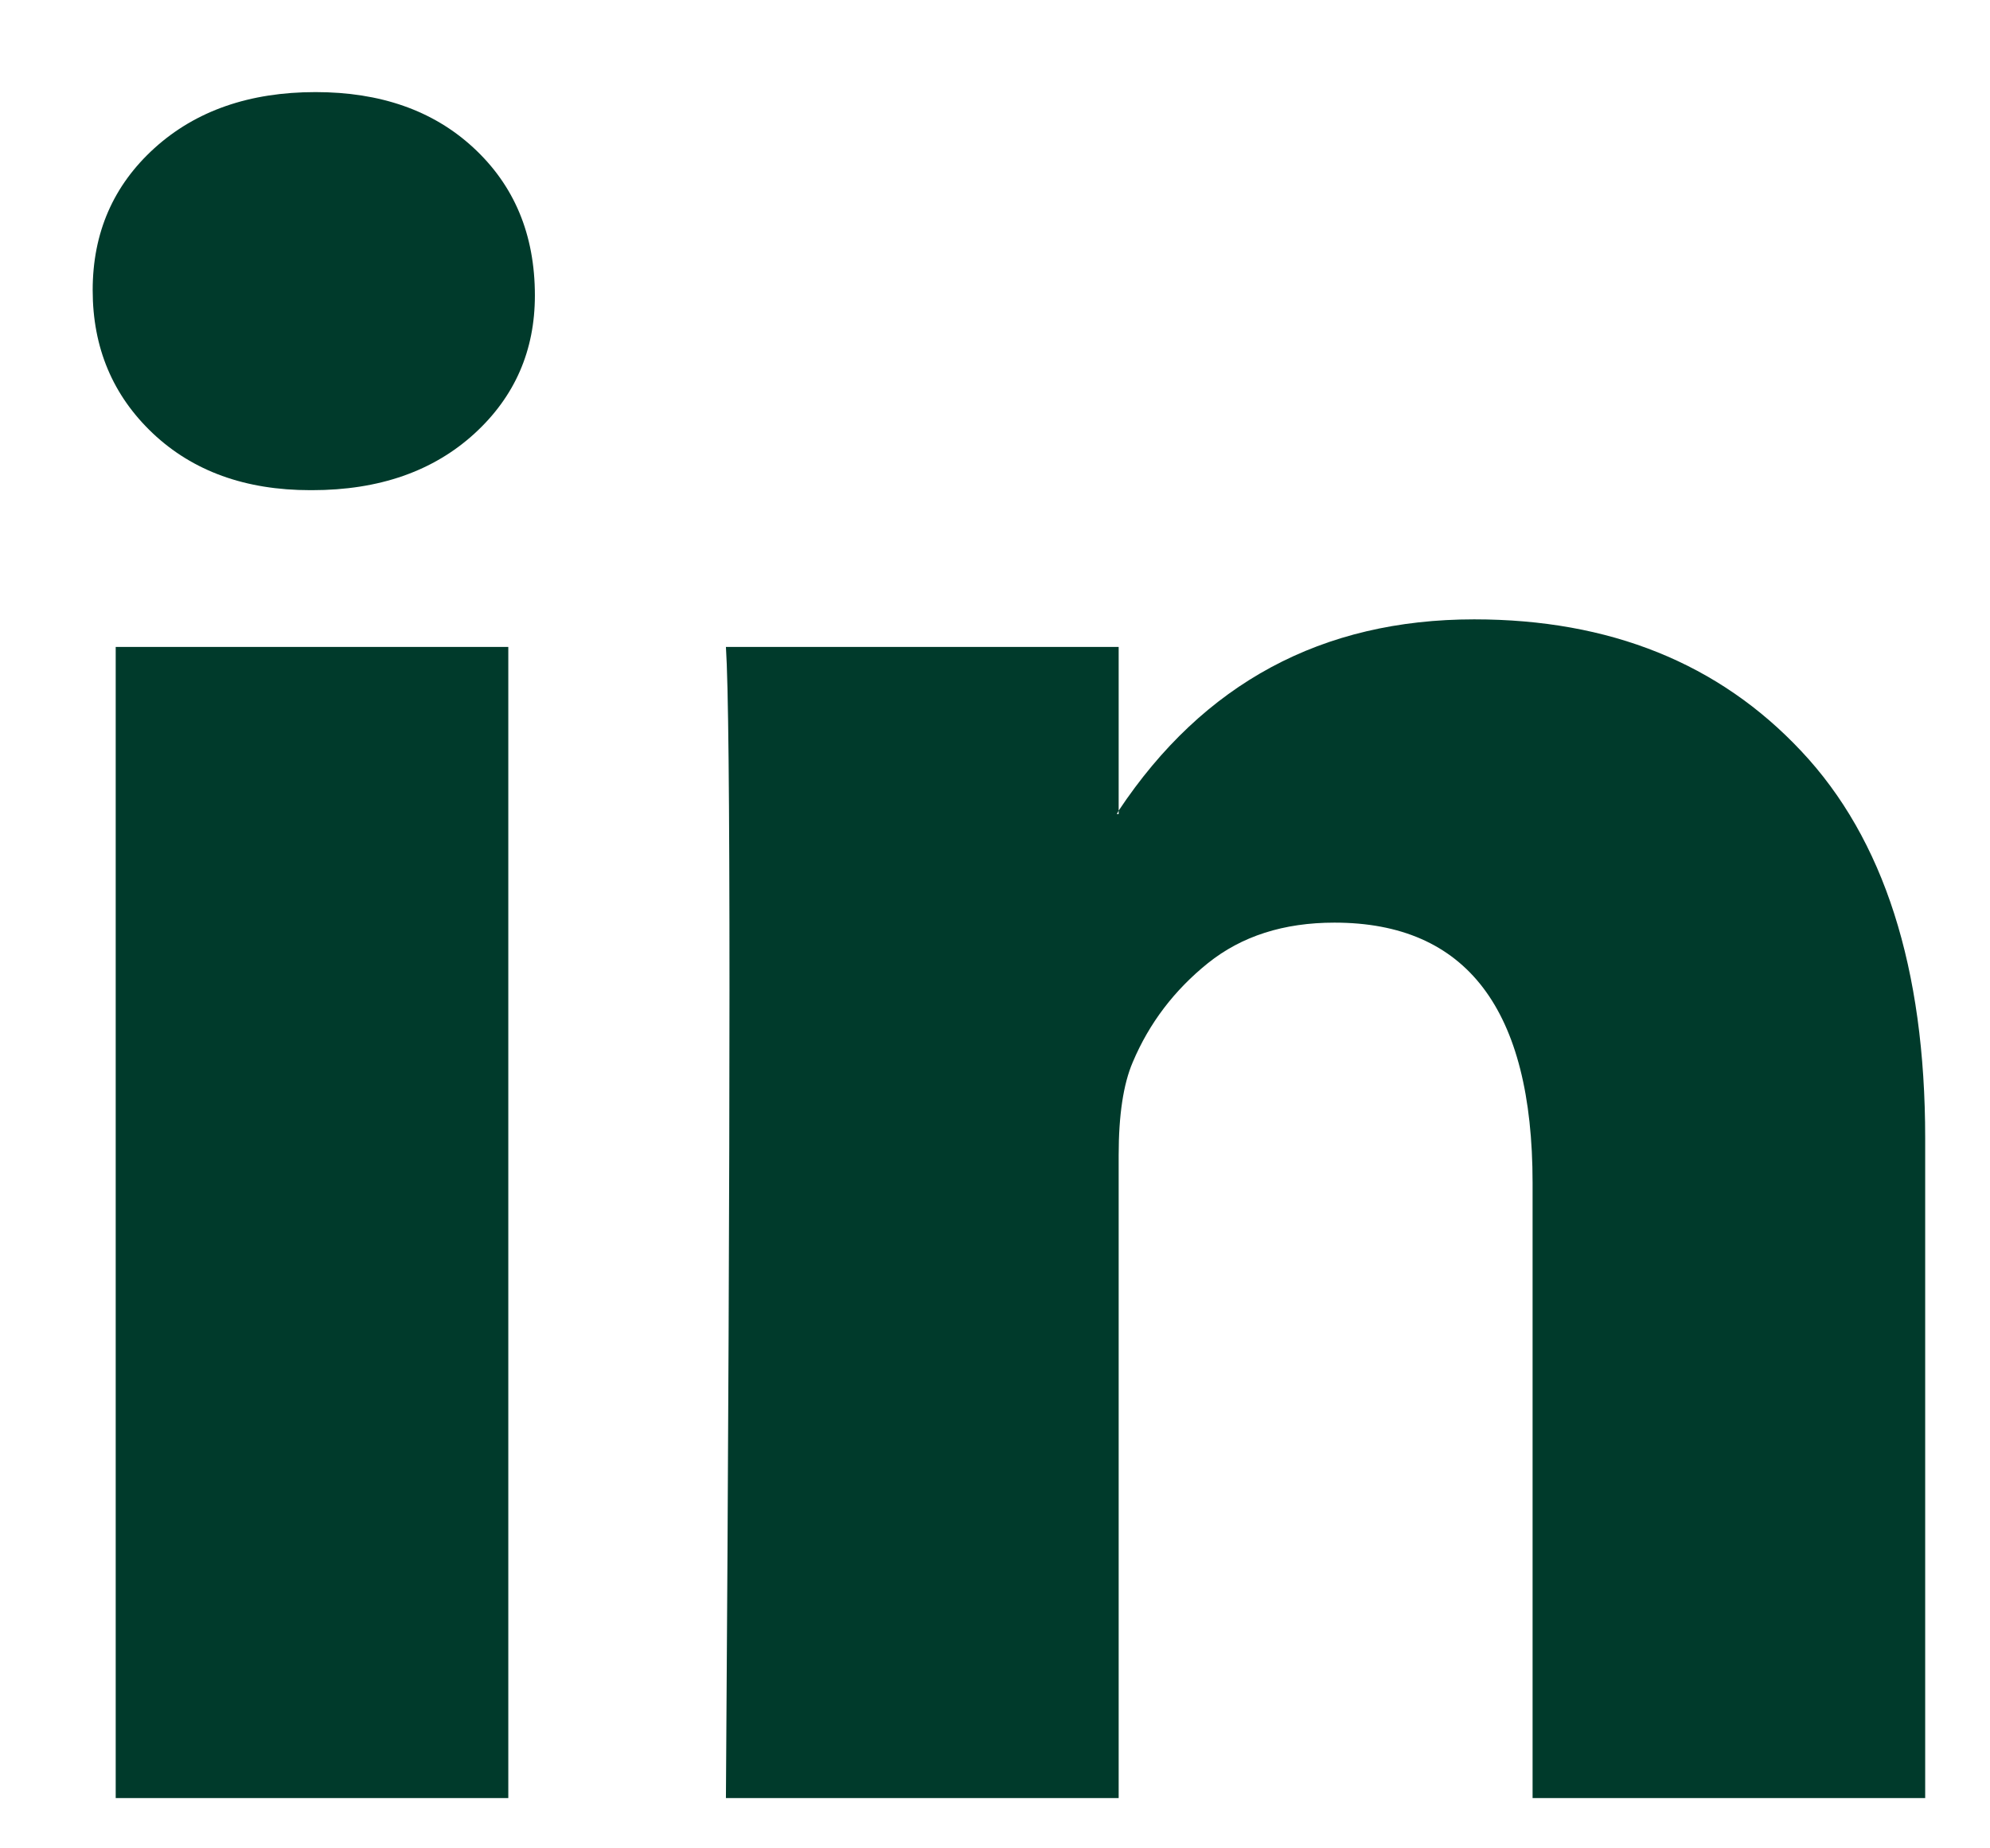
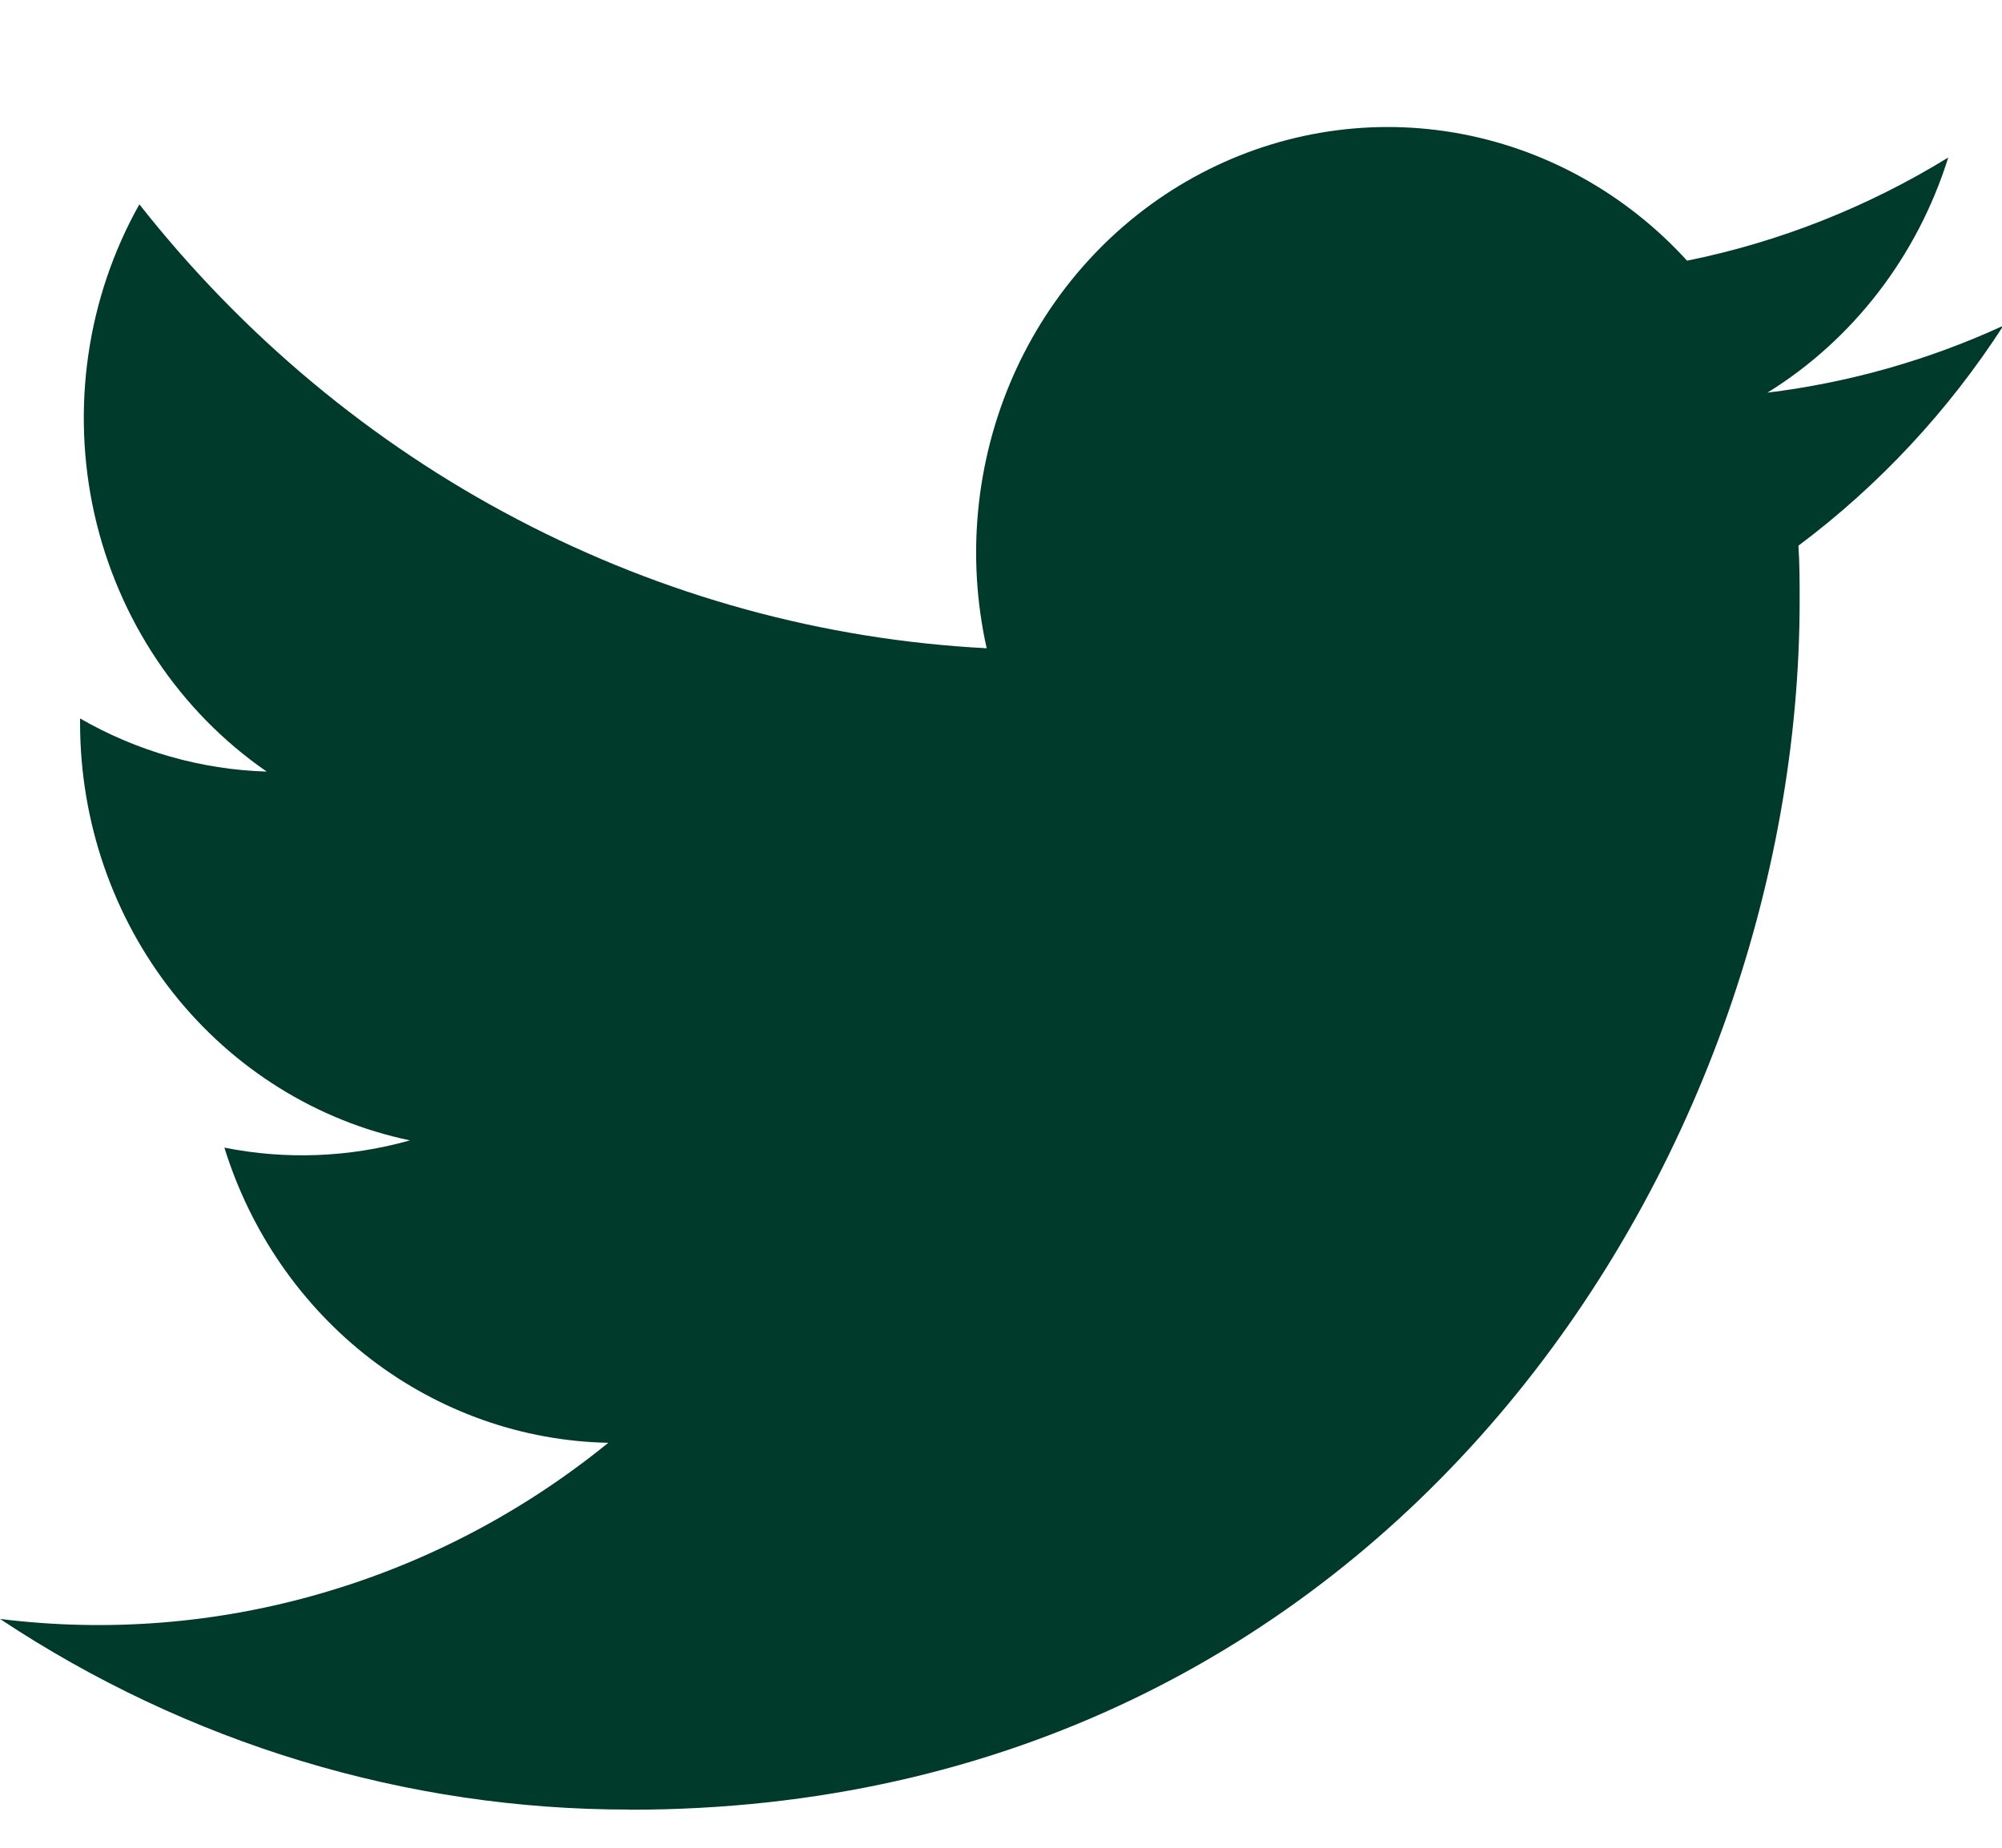
- <svg xmlns="http://www.w3.org/2000/svg" width="14" height="13" viewBox="0 0 14 13" fill="none">
-   <path d="M0.652 2.042C0.652 1.638 0.797 1.305 1.087 1.042C1.378 0.779 1.755 0.648 2.22 0.648C2.676 0.648 3.045 0.777 3.327 1.036C3.618 1.303 3.763 1.65 3.763 2.079C3.763 2.467 3.622 2.79 3.34 3.049C3.05 3.315 2.668 3.449 2.195 3.449H2.183C1.726 3.449 1.357 3.315 1.075 3.049C0.793 2.782 0.652 2.446 0.652 2.042ZM0.814 12.652V4.552H3.576V12.652H0.814ZM5.107 12.652H7.87V8.129C7.87 7.846 7.903 7.628 7.969 7.474C8.085 7.199 8.262 6.967 8.498 6.777C8.735 6.587 9.031 6.492 9.388 6.492C10.317 6.492 10.782 7.102 10.782 8.323V12.652H13.544V8.008C13.544 6.811 13.254 5.904 12.673 5.286C12.093 4.667 11.325 4.358 10.371 4.358C9.301 4.358 8.467 4.807 7.87 5.704V5.728H7.857L7.87 5.704V4.552H5.107C5.124 4.811 5.132 5.615 5.132 6.965C5.132 8.315 5.124 10.21 5.107 12.652Z" fill="#003A2B" />
+ <svg xmlns="http://www.w3.org/2000/svg" width="13" height="12" viewBox="0 0 13 12" fill="none">
+   <path d="M11.678 3.544C11.686 3.662 11.686 3.781 11.686 3.901C11.686 7.548 9 11.753 4.091 11.753V11.752C2.641 11.754 1.221 11.324 0 10.514C0.699 10.601 1.407 10.545 2.085 10.348C2.763 10.152 3.397 9.82 3.95 9.37C3.393 9.359 2.853 9.168 2.406 8.825C1.959 8.481 1.627 8.001 1.457 7.453C1.856 7.533 2.269 7.517 2.662 7.406C2.058 7.28 1.514 6.941 1.124 6.448C0.734 5.955 0.521 5.338 0.52 4.7V4.666C0.892 4.88 1.307 4.998 1.732 5.011C1.167 4.621 0.767 4.023 0.613 3.338C0.46 2.654 0.564 1.934 0.905 1.327C1.576 2.179 2.412 2.877 3.36 3.373C4.308 3.87 5.346 4.155 6.407 4.21C6.275 3.619 6.335 2.999 6.577 2.446C6.82 1.893 7.232 1.438 7.75 1.152C8.267 0.866 8.862 0.763 9.441 0.861C10.021 0.959 10.553 1.252 10.955 1.693C11.553 1.572 12.127 1.345 12.651 1.023C12.451 1.662 12.034 2.205 11.477 2.55C12.006 2.485 12.523 2.339 13.009 2.115C12.651 2.67 12.2 3.153 11.678 3.544Z" fill="#003A2B" />
</svg>
